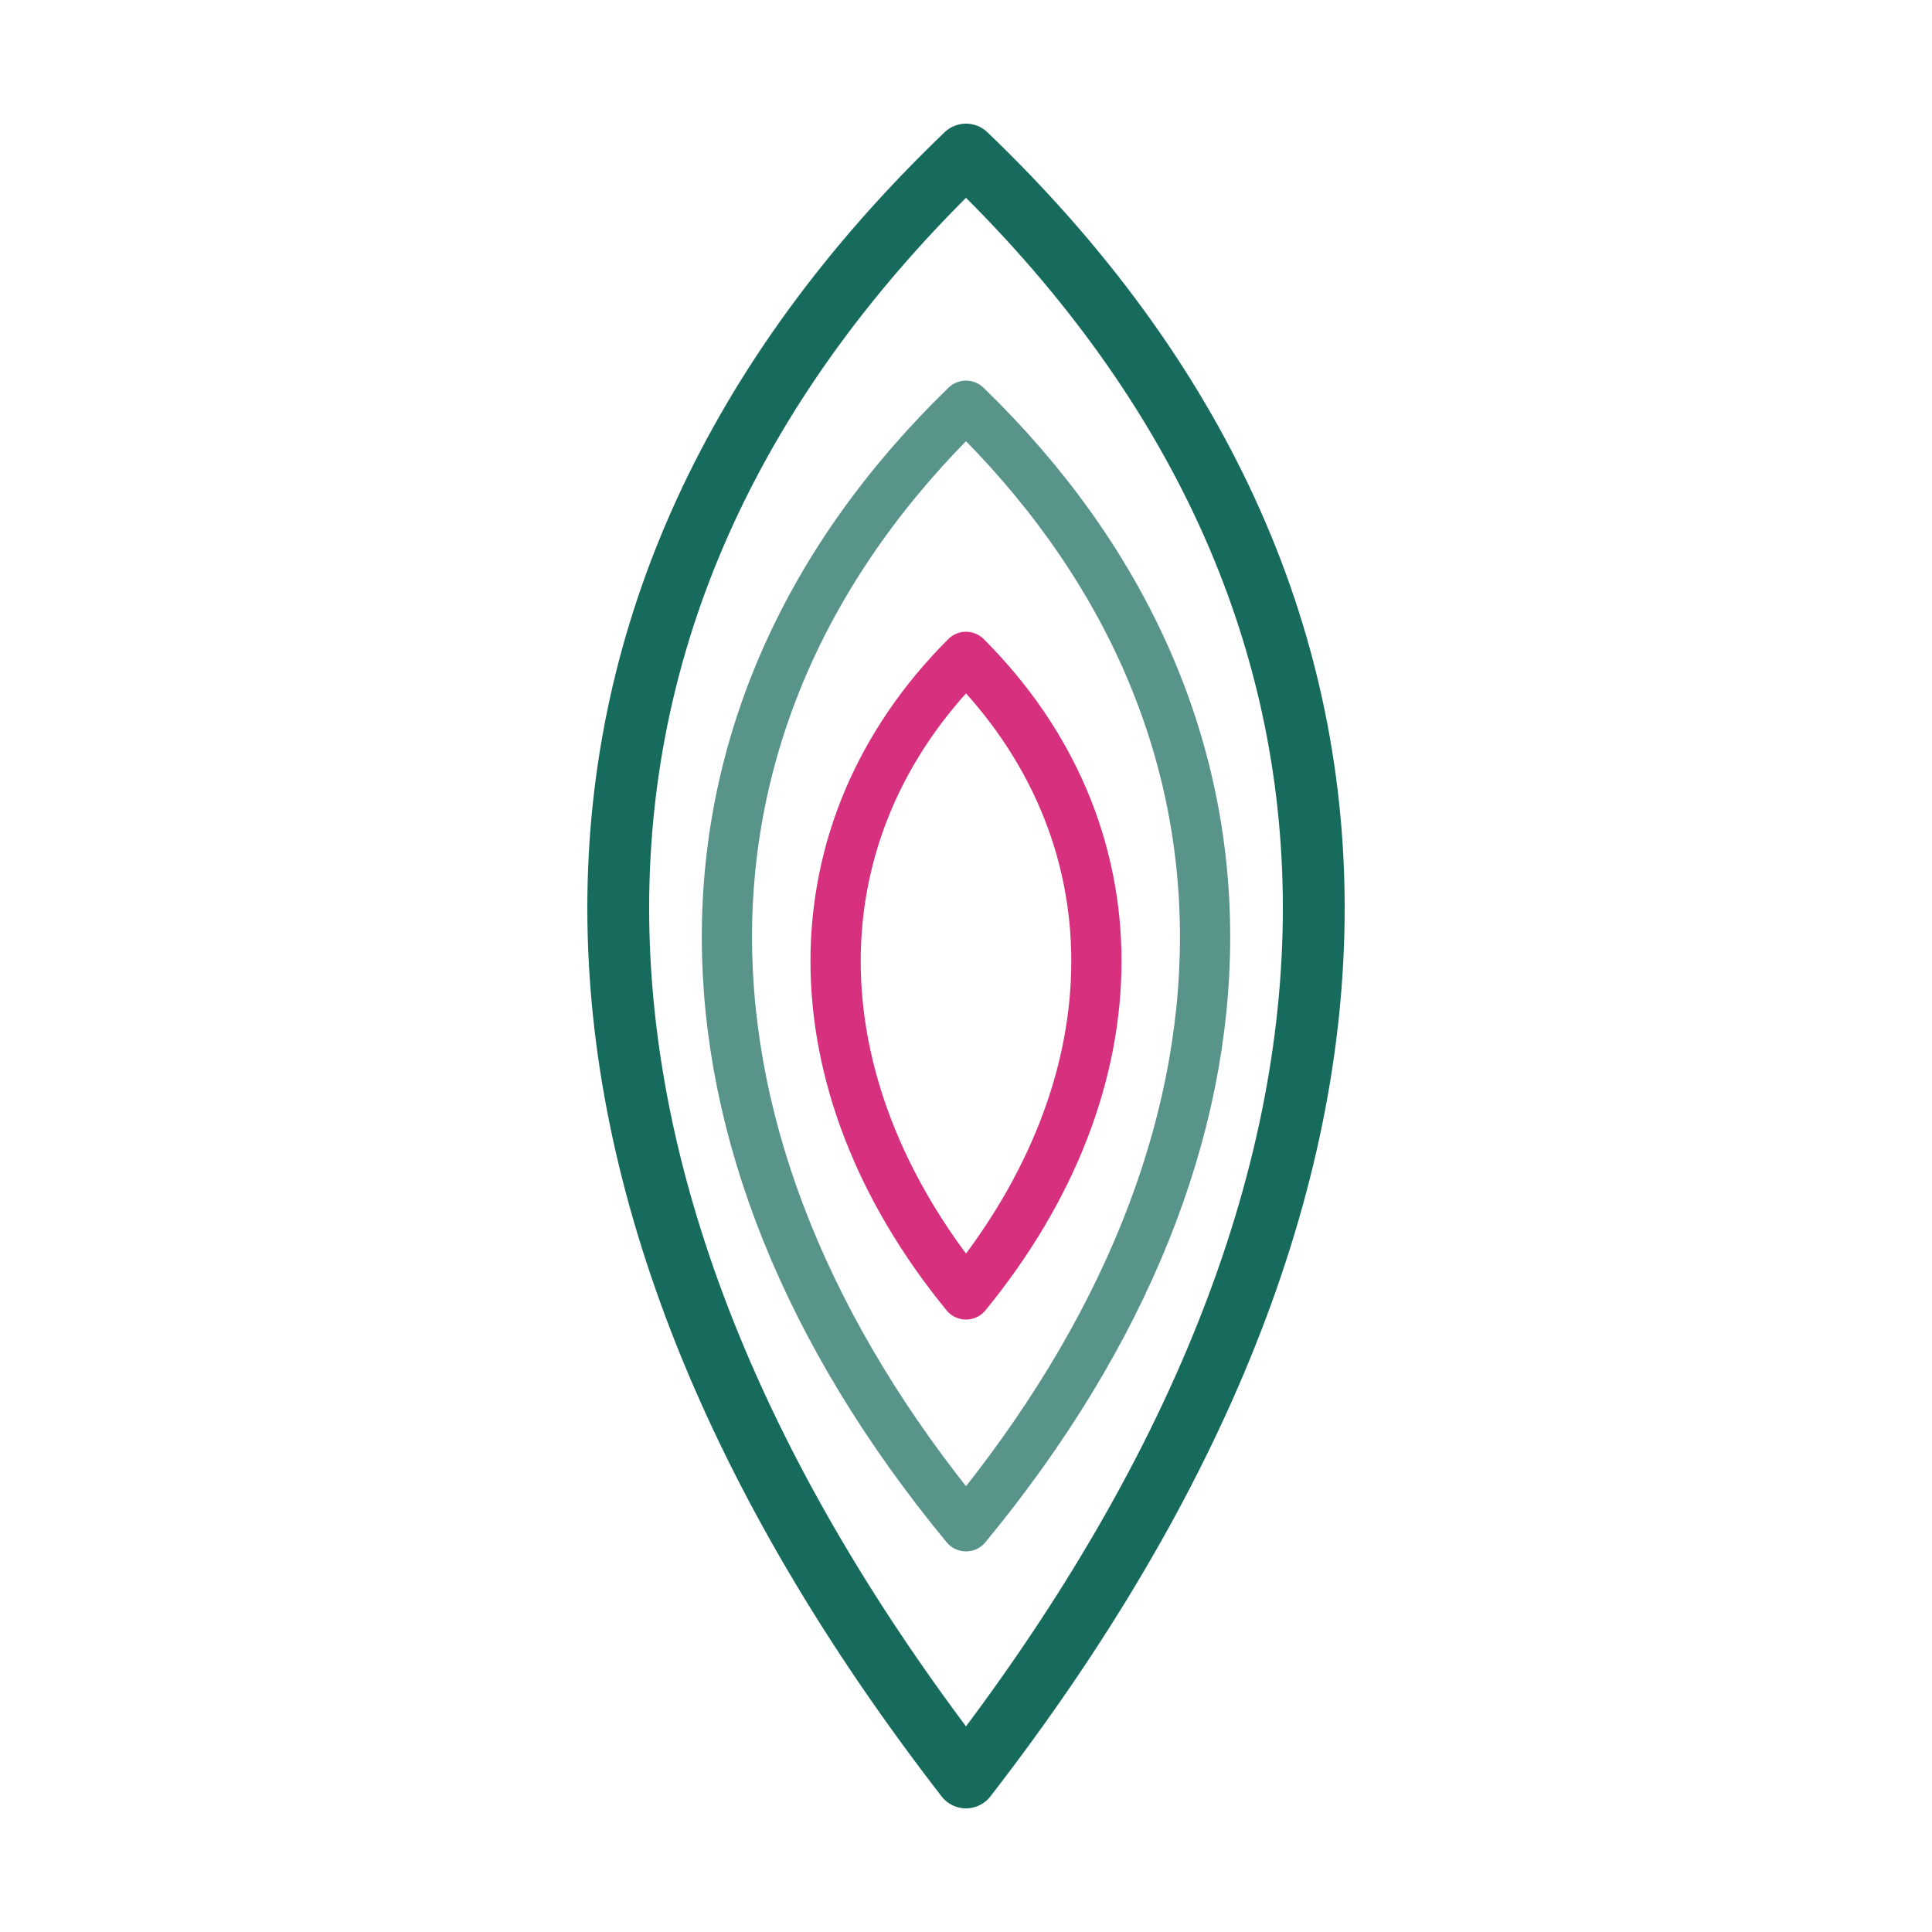
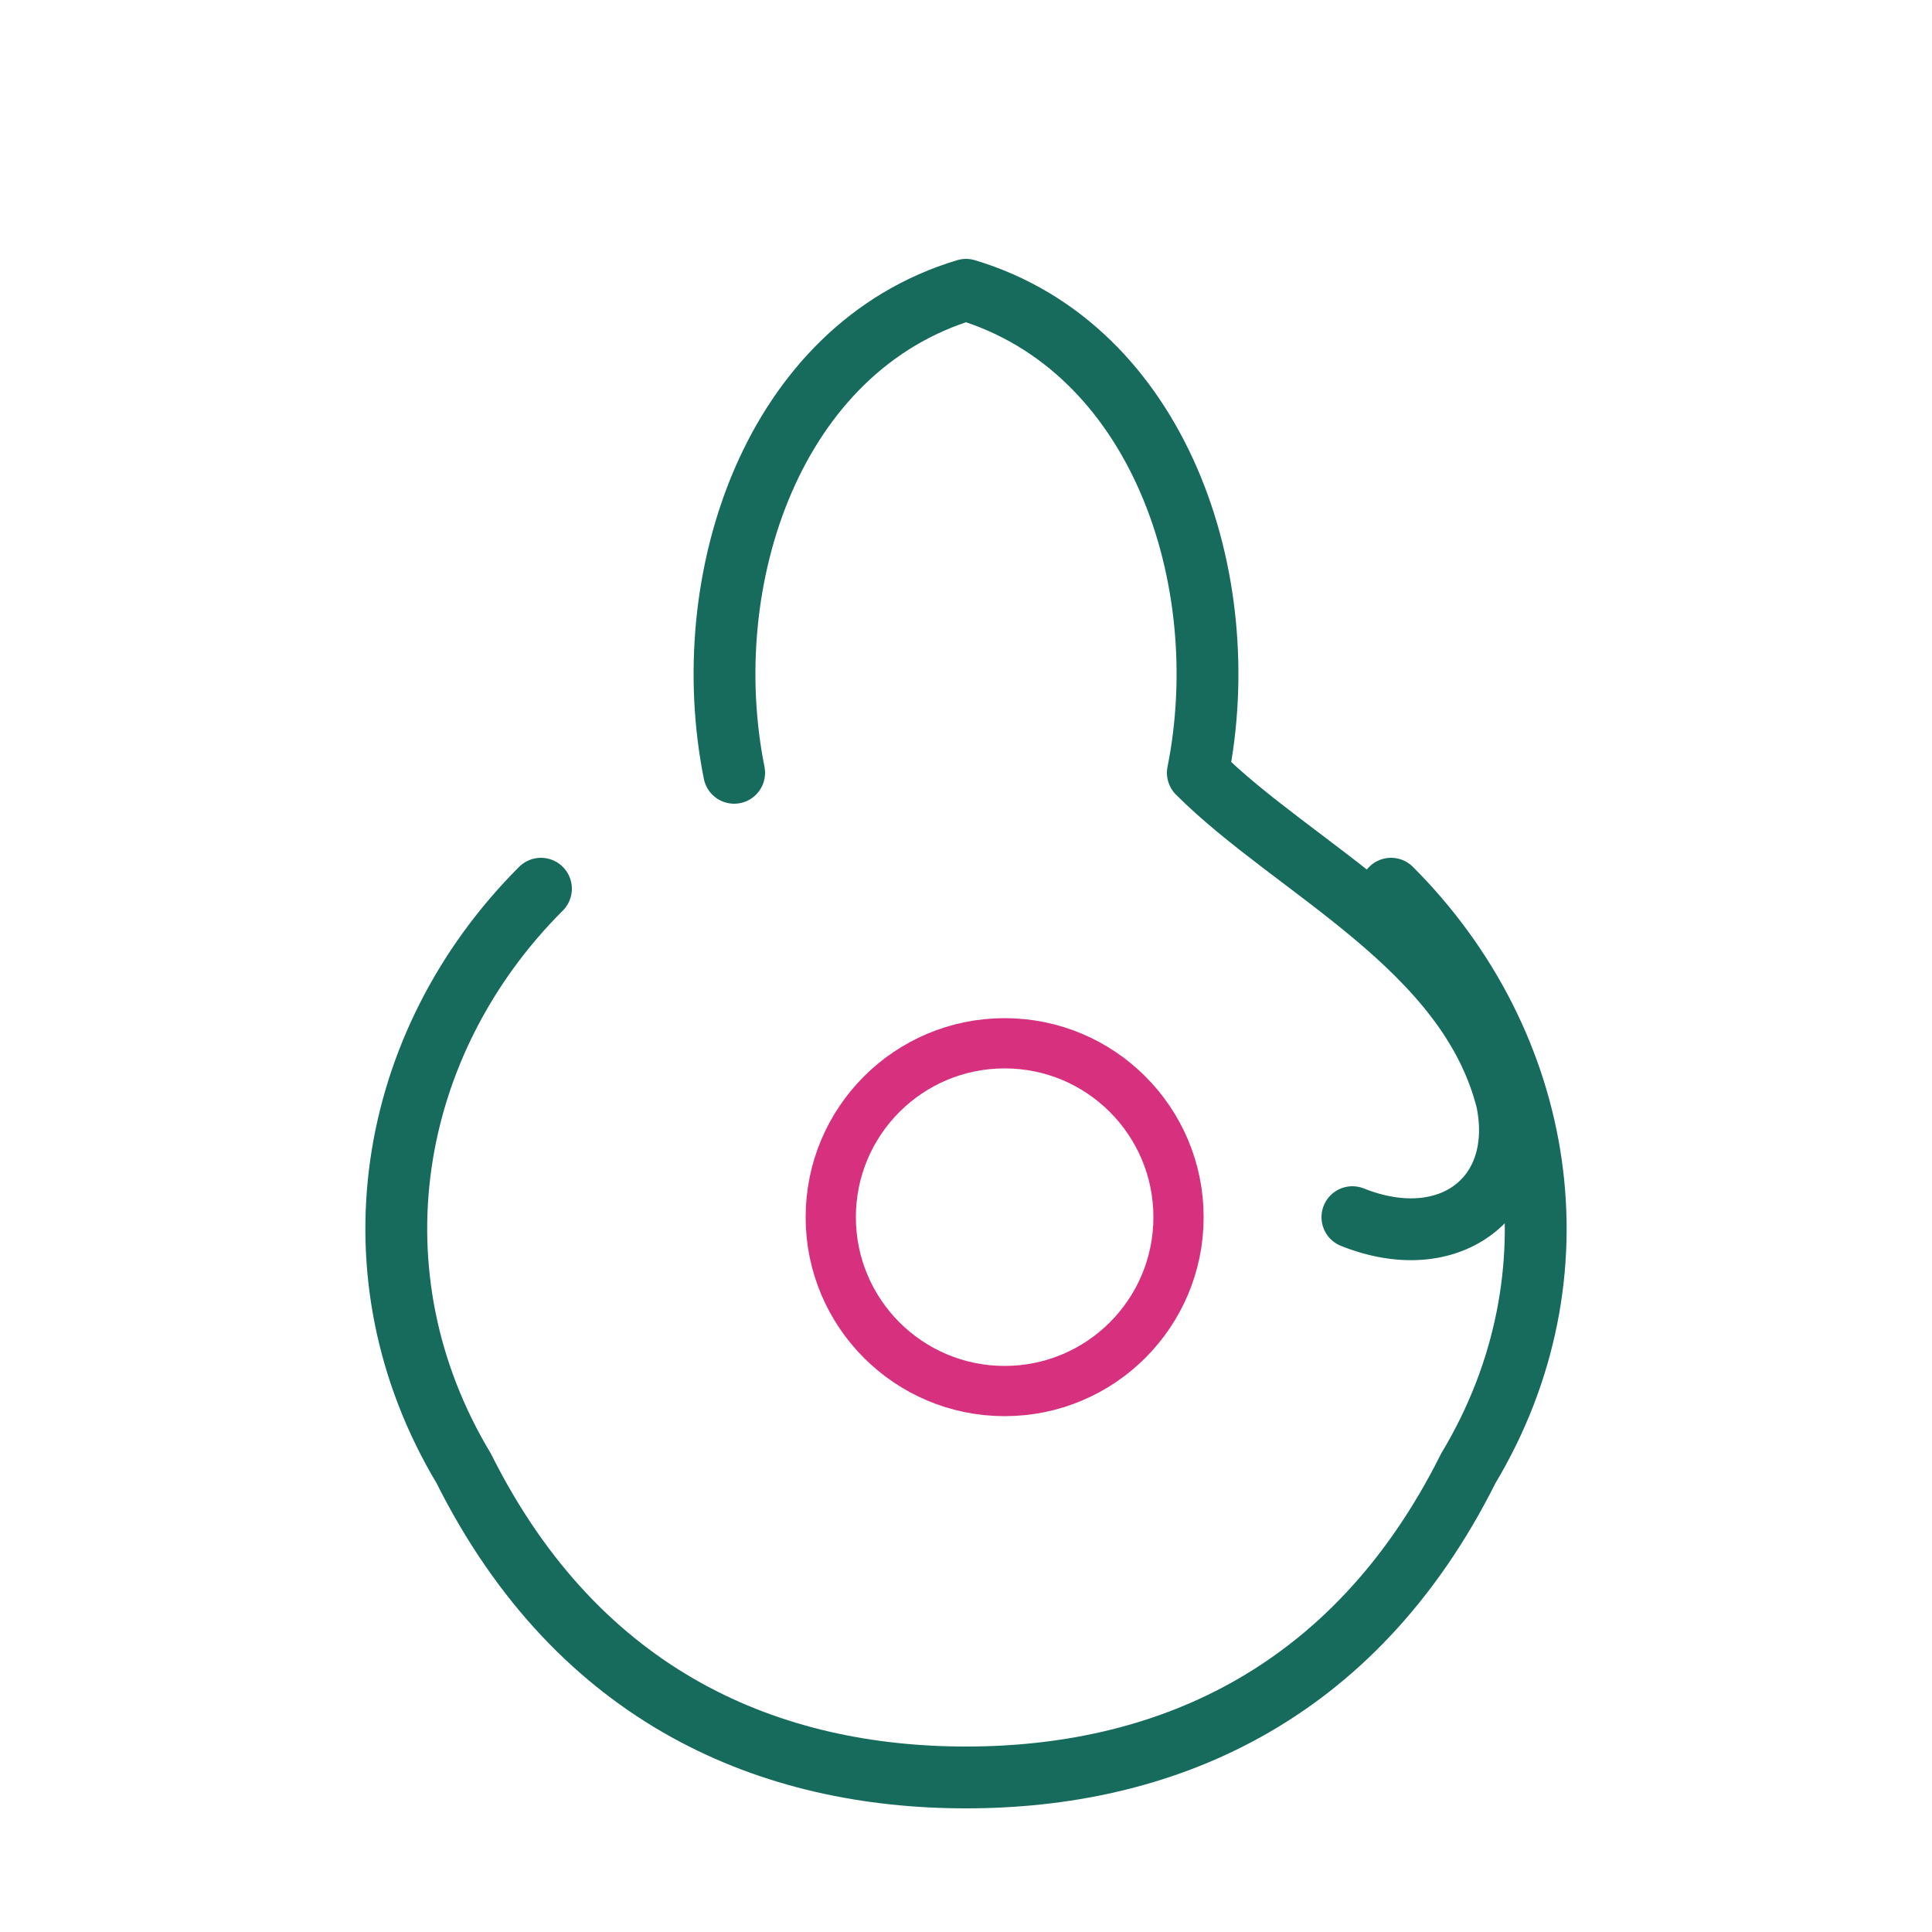
<svg xmlns="http://www.w3.org/2000/svg" viewBox="0 0 100 100" role="img" aria-label="Mujer Vibranza">
  <g fill="none" stroke-linejoin="round" stroke-linecap="round">
-     <path d="M50 8 C 74 31, 74 61, 50 92 C 26 61, 26 31, 50 8 Z" stroke="#176B5D" stroke-width="3.2" />
-     <path d="M50 21 C 66.5 37, 66.5 59, 50 79 C 33.5 59, 33.5 37, 50 21 Z" stroke="#176B5D" stroke-width="2.6" opacity="0.72" />
-     <path d="M50 34 C 59 43, 59 56, 50 67 C 41 56, 41 43, 50 34 Z" stroke="#D6307F" stroke-width="2.6" />
+     <path d="M 38 40 C 36 30 40 18 50 15 C 60 18 64 30 62 40 C 67 45 76 49 78 57 C 79 62 75 65 70 63" stroke="#176B5D" stroke-width="3.2" />
+     <path d="M 28 46 C 20 54 18 66 24 76 C 30 88 40 92 50 92 C 60 92 70 88 76 76 C 82 66 80 54 72 46" stroke="#176B5D" stroke-width="3.2" />
+     <circle cx="52" cy="63" r="9" stroke="#D6307F" stroke-width="2.6" />
  </g>
</svg>
